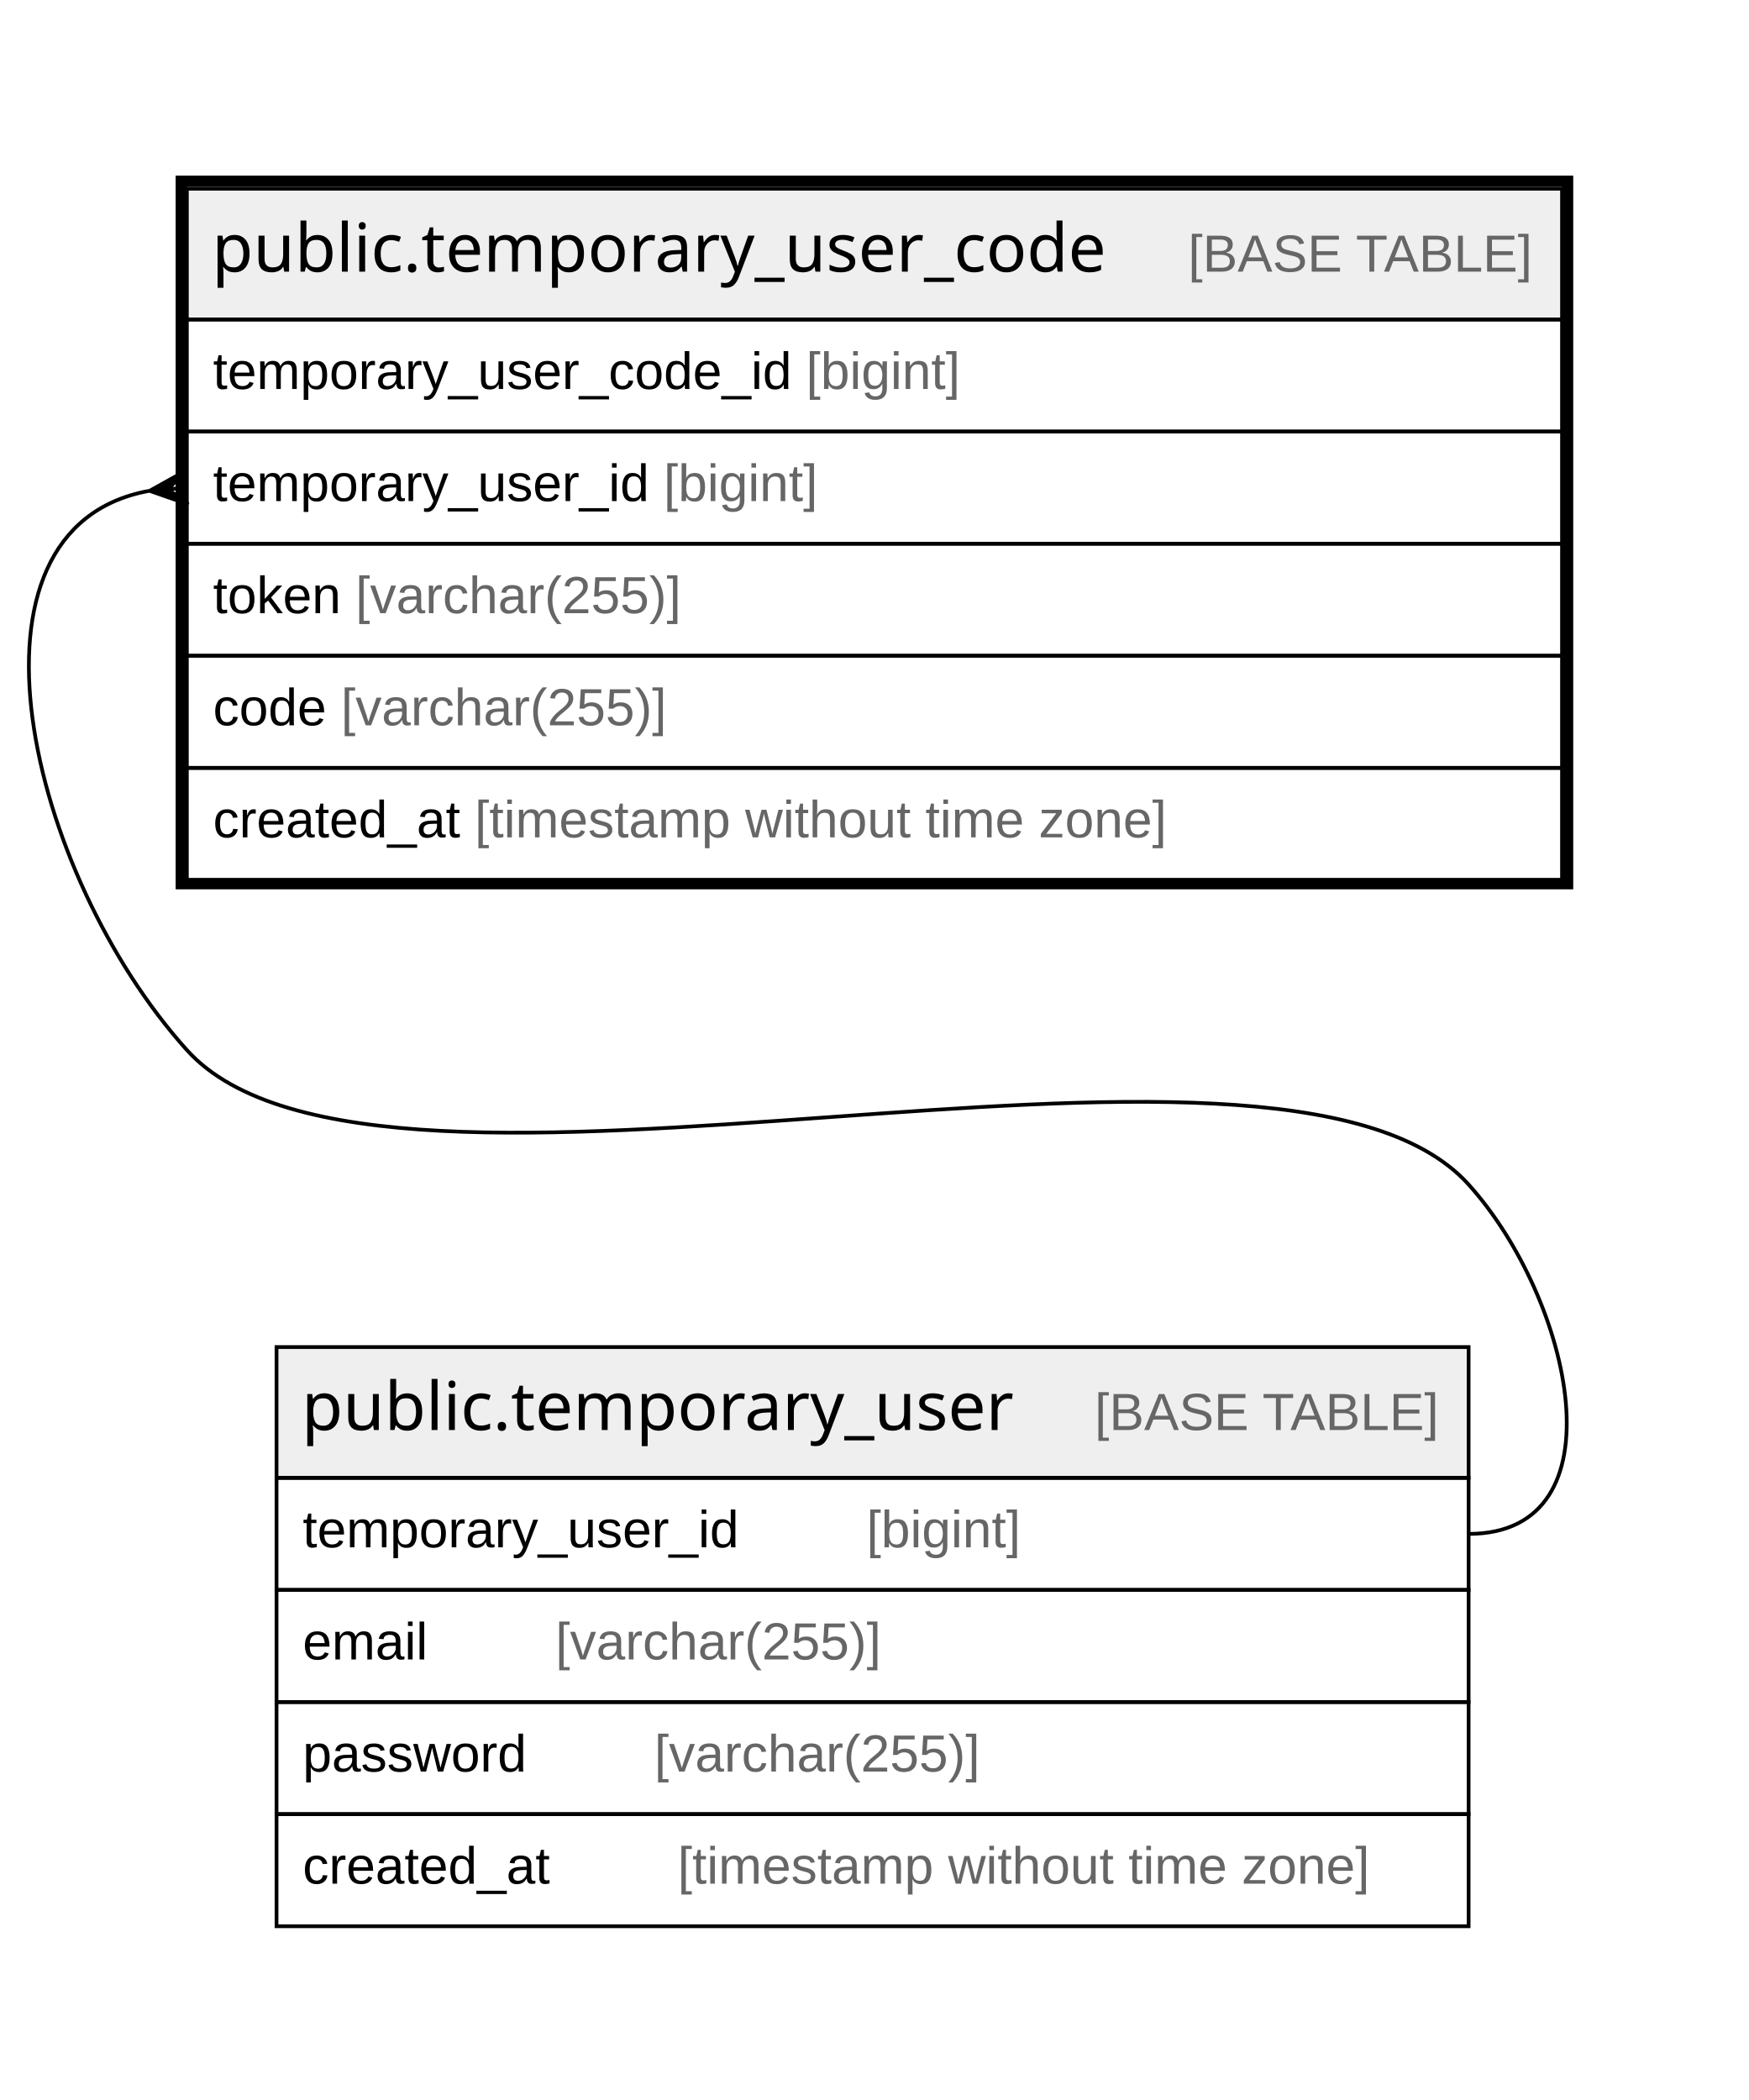
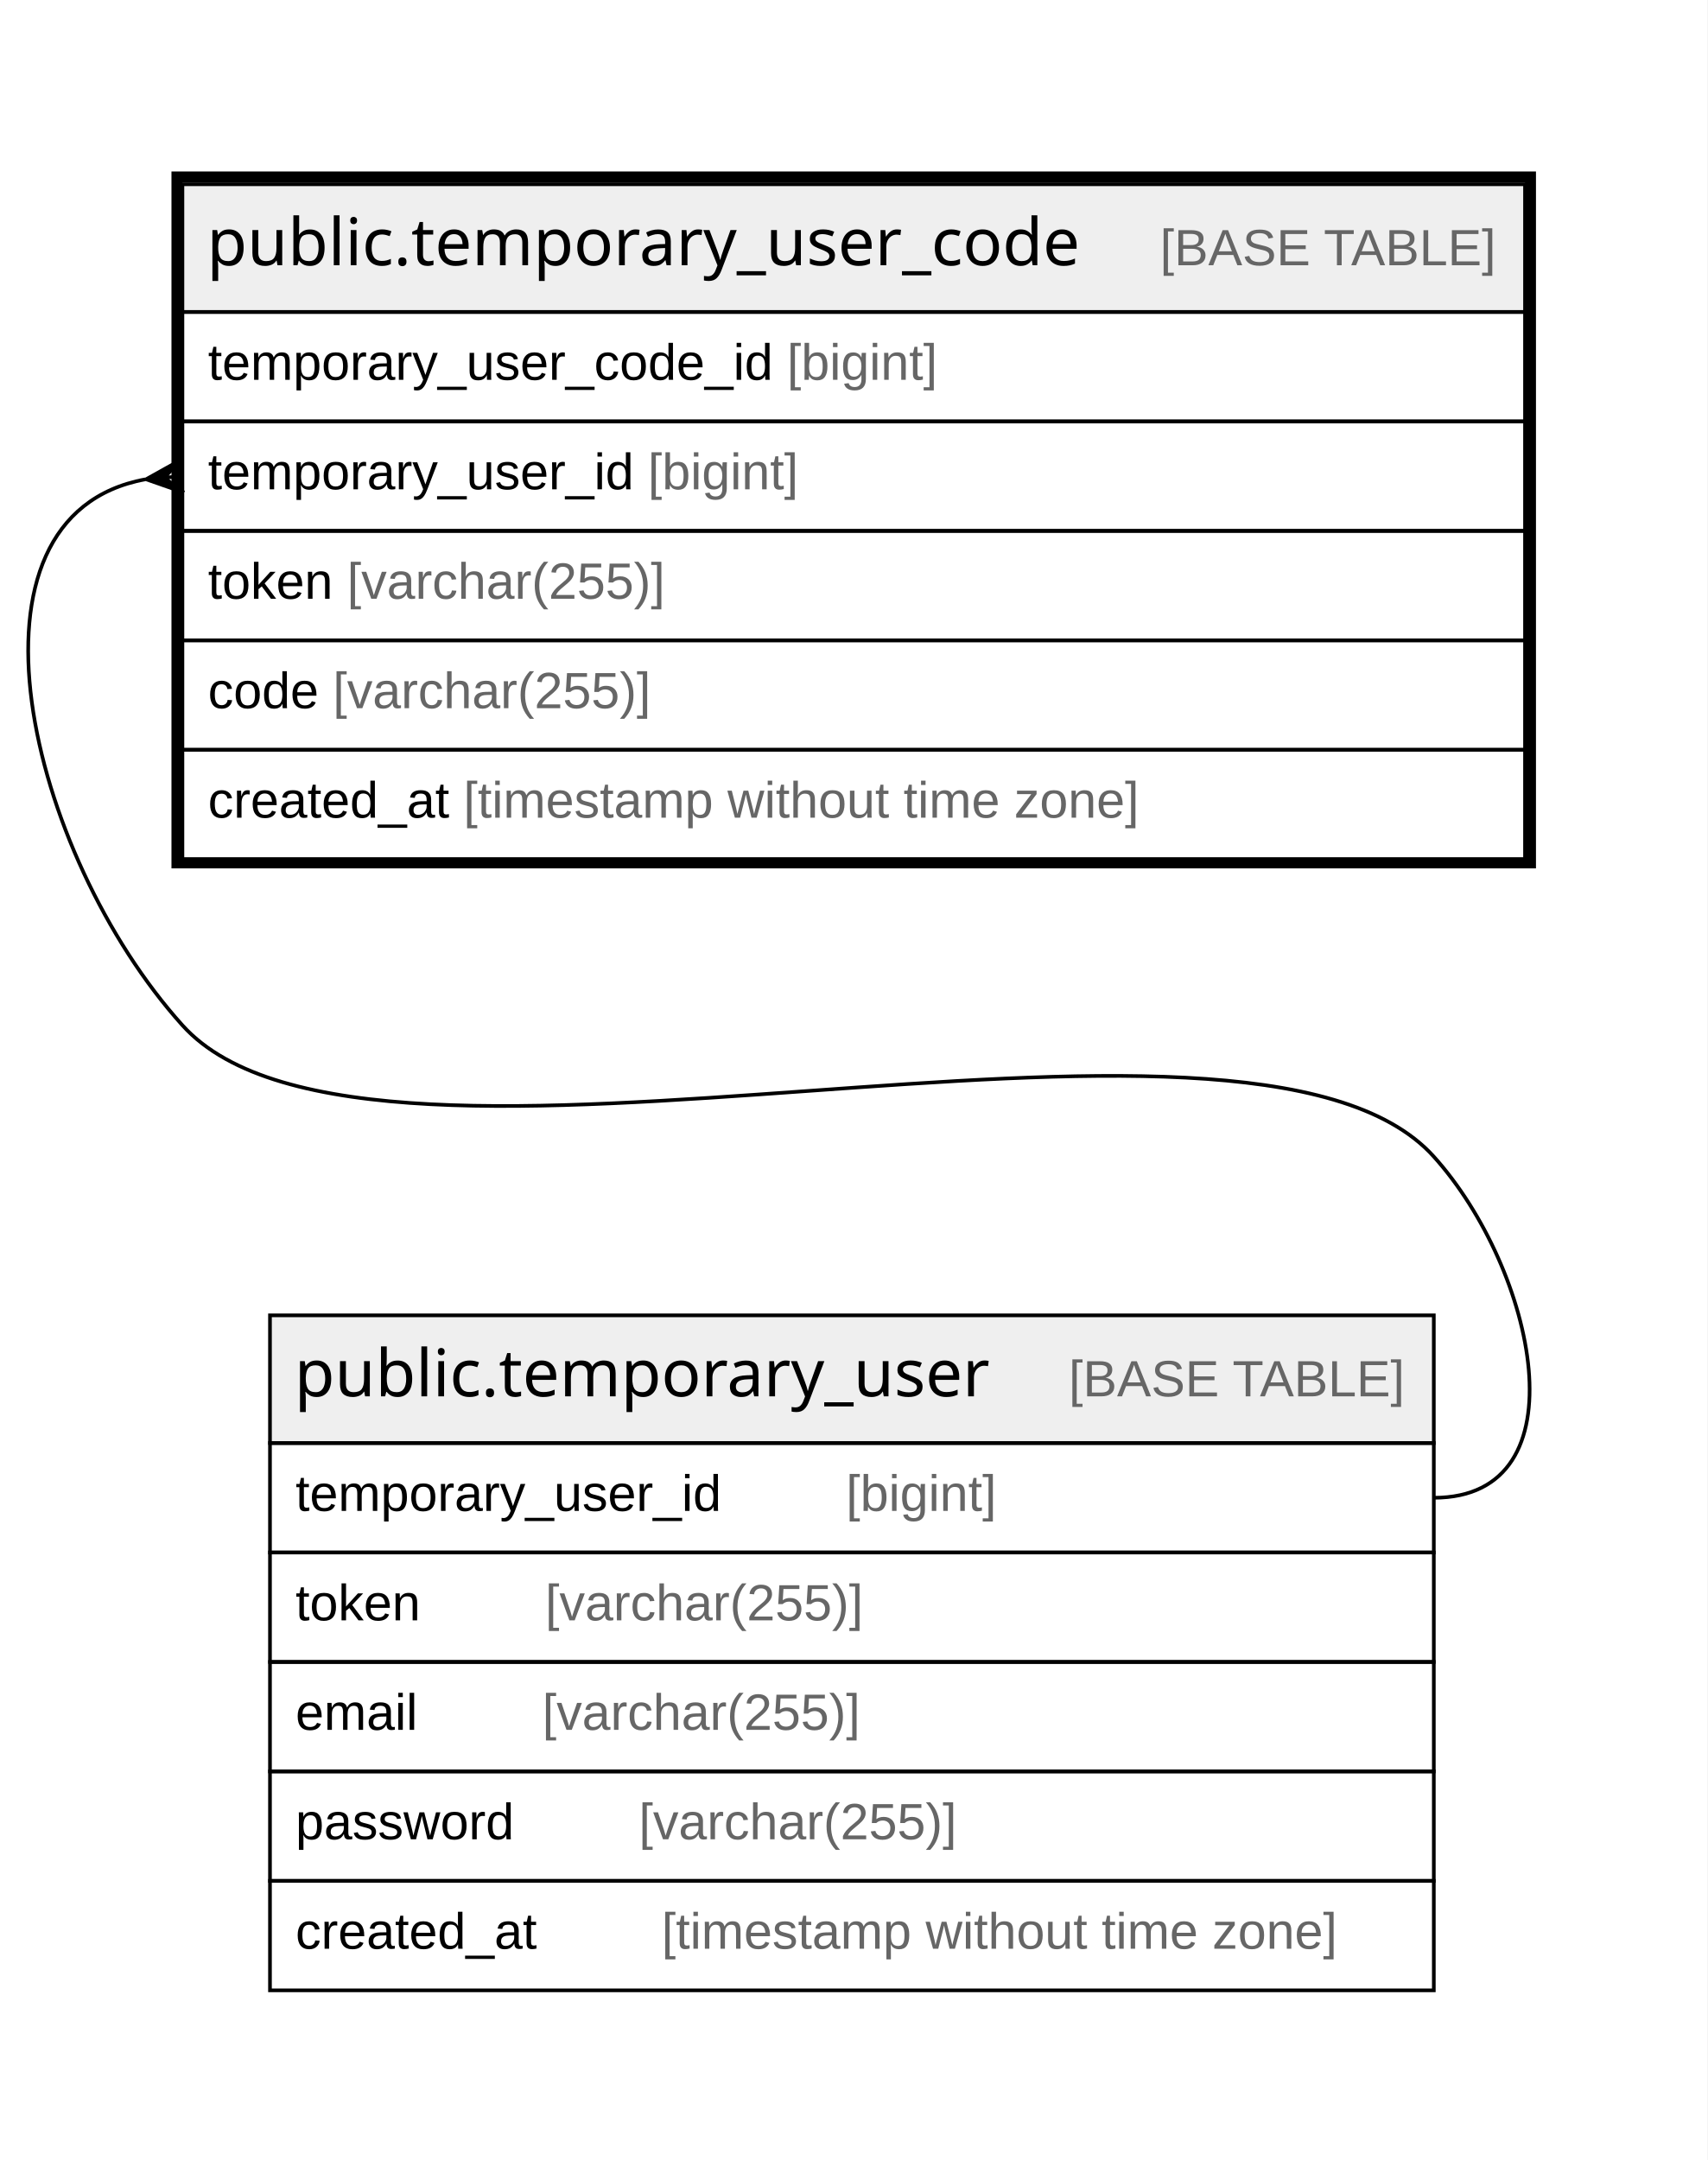
- <svg xmlns="http://www.w3.org/2000/svg" width="468pt" height="562pt" viewBox="0.00 0.00 468.00 562.00">
-   <g id="graph0" class="graph" transform="scale(1 1) rotate(0) translate(4 558)">
-     <polygon fill="#ffffff" stroke="transparent" points="-4,4 -4,-558 464,-558 464,4 -4,4" />
+ <svg xmlns="http://www.w3.org/2000/svg" width="468pt" height="592pt" viewBox="0.00 0.00 468.00 592.00">
+   <g id="graph0" class="graph" transform="scale(1 1) rotate(0) translate(4 588)">
+     <polygon fill="#ffffff" stroke="transparent" points="-4,4 -4,-588 464,-588 464,4 -4,4" />
    <g id="node1" class="node">
-       <polygon fill="#efefef" stroke="transparent" points="46,-472.5 46,-507.5 414,-507.5 414,-472.5 46,-472.5" />
-       <polygon fill="none" stroke="#000000" points="46,-472.5 46,-507.5 414,-507.5 414,-472.5 46,-472.5" />
-       <text text-anchor="start" x="52.692" y="-485.3" font-family="Arial Bold" font-size="18.00" fill="#000000">public.temporary_user_code</text>
-       <text text-anchor="start" x="279.74" y="-485.3" font-family="Arial" font-size="14.00" fill="#000000">    </text>
-       <text text-anchor="start" x="313.945" y="-485.3" font-family="Arial" font-size="14.00" fill="#666666">[BASE TABLE]</text>
+       <polygon fill="#efefef" stroke="transparent" points="46,-502.5 46,-537.5 414,-537.5 414,-502.5 46,-502.5" />
+       <polygon fill="none" stroke="#000000" points="46,-502.5 46,-537.5 414,-537.5 414,-502.5 46,-502.5" />
+       <text text-anchor="start" x="52.692" y="-515.3" font-family="Arial Bold" font-size="18.00" fill="#000000">public.temporary_user_code</text>
+       <text text-anchor="start" x="279.74" y="-515.3" font-family="Arial" font-size="14.00" fill="#000000">    </text>
+       <text text-anchor="start" x="313.945" y="-515.3" font-family="Arial" font-size="14.00" fill="#666666">[BASE TABLE]</text>
+       <polygon fill="none" stroke="#000000" points="46,-472.5 46,-502.5 414,-502.5 414,-472.5 46,-472.5" />
+       <text text-anchor="start" x="53" y="-483.9" font-family="Arial" font-size="14.00" fill="#000000">temporary_user_code_id </text>
+       <text text-anchor="start" x="211.704" y="-483.9" font-family="Arial" font-size="14.00" fill="#666666">[bigint]</text>
      <polygon fill="none" stroke="#000000" points="46,-442.5 46,-472.5 414,-472.5 414,-442.5 46,-442.5" />
-       <text text-anchor="start" x="53" y="-453.9" font-family="Arial" font-size="14.00" fill="#000000">temporary_user_code_id </text>
-       <text text-anchor="start" x="211.704" y="-453.9" font-family="Arial" font-size="14.00" fill="#666666">[bigint]</text>
+       <text text-anchor="start" x="53" y="-453.9" font-family="Arial" font-size="14.00" fill="#000000">temporary_user_id </text>
+       <text text-anchor="start" x="173.574" y="-453.9" font-family="Arial" font-size="14.00" fill="#666666">[bigint]</text>
      <polygon fill="none" stroke="#000000" points="46,-412.5 46,-442.5 414,-442.5 414,-412.5 46,-412.5" />
-       <text text-anchor="start" x="53" y="-423.9" font-family="Arial" font-size="14.00" fill="#000000">temporary_user_id </text>
-       <text text-anchor="start" x="173.574" y="-423.9" font-family="Arial" font-size="14.00" fill="#666666">[bigint]</text>
+       <text text-anchor="start" x="53" y="-423.9" font-family="Arial" font-size="14.00" fill="#000000">token </text>
+       <text text-anchor="start" x="91.129" y="-423.9" font-family="Arial" font-size="14.00" fill="#666666">[varchar(255)]</text>
      <polygon fill="none" stroke="#000000" points="46,-382.5 46,-412.5 414,-412.5 414,-382.5 46,-382.5" />
-       <text text-anchor="start" x="53" y="-393.9" font-family="Arial" font-size="14.00" fill="#000000">token </text>
-       <text text-anchor="start" x="91.129" y="-393.9" font-family="Arial" font-size="14.00" fill="#666666">[varchar(255)]</text>
+       <text text-anchor="start" x="53" y="-393.9" font-family="Arial" font-size="14.00" fill="#000000">code </text>
+       <text text-anchor="start" x="87.238" y="-393.9" font-family="Arial" font-size="14.00" fill="#666666">[varchar(255)]</text>
      <polygon fill="none" stroke="#000000" points="46,-352.5 46,-382.5 414,-382.5 414,-352.5 46,-352.5" />
-       <text text-anchor="start" x="53" y="-363.9" font-family="Arial" font-size="14.00" fill="#000000">code </text>
-       <text text-anchor="start" x="87.238" y="-363.9" font-family="Arial" font-size="14.00" fill="#666666">[varchar(255)]</text>
-       <polygon fill="none" stroke="#000000" points="46,-322.5 46,-352.5 414,-352.5 414,-322.5 46,-322.5" />
-       <text text-anchor="start" x="53" y="-333.9" font-family="Arial" font-size="14.00" fill="#000000">created_at </text>
-       <text text-anchor="start" x="123.028" y="-333.9" font-family="Arial" font-size="14.00" fill="#666666">[timestamp without time zone]</text>
-       <polygon fill="none" stroke="#000000" stroke-width="3" points="44.5,-321.5 44.5,-509.5 415.5,-509.5 415.5,-321.5 44.5,-321.5" />
+       <text text-anchor="start" x="53" y="-363.9" font-family="Arial" font-size="14.00" fill="#000000">created_at </text>
+       <text text-anchor="start" x="123.028" y="-363.9" font-family="Arial" font-size="14.00" fill="#666666">[timestamp without time zone]</text>
+       <polygon fill="none" stroke="#000000" stroke-width="3" points="44.5,-351.5 44.5,-539.5 415.5,-539.5 415.5,-351.5 44.5,-351.5" />
    </g>
    <g id="node2" class="node">
-       <polygon fill="#efefef" stroke="transparent" points="70,-162.5 70,-197.5 389,-197.5 389,-162.5 70,-162.5" />
-       <polygon fill="none" stroke="#000000" points="70,-162.5 70,-197.5 389,-197.5 389,-162.5 70,-162.5" />
-       <text text-anchor="start" x="76.704" y="-175.3" font-family="Arial Bold" font-size="18.00" fill="#000000">public.temporary_user</text>
-       <text text-anchor="start" x="254.728" y="-175.3" font-family="Arial" font-size="14.00" fill="#000000">    </text>
-       <text text-anchor="start" x="288.933" y="-175.3" font-family="Arial" font-size="14.00" fill="#666666">[BASE TABLE]</text>
+       <polygon fill="#efefef" stroke="transparent" points="70,-192.5 70,-227.5 389,-227.5 389,-192.5 70,-192.5" />
+       <polygon fill="none" stroke="#000000" points="70,-192.5 70,-227.5 389,-227.5 389,-192.5 70,-192.5" />
+       <text text-anchor="start" x="76.704" y="-205.3" font-family="Arial Bold" font-size="18.00" fill="#000000">public.temporary_user</text>
+       <text text-anchor="start" x="254.728" y="-205.3" font-family="Arial" font-size="14.00" fill="#000000">    </text>
+       <text text-anchor="start" x="288.933" y="-205.3" font-family="Arial" font-size="14.00" fill="#666666">[BASE TABLE]</text>
+       <polygon fill="none" stroke="#000000" points="70,-162.5 70,-192.5 389,-192.5 389,-162.5 70,-162.5" />
+       <text text-anchor="start" x="77" y="-173.9" font-family="Arial" font-size="14.00" fill="#000000">temporary_user_id    </text>
+       <text text-anchor="start" x="227.888" y="-173.9" font-family="Arial" font-size="14.00" fill="#666666">[bigint]</text>
      <polygon fill="none" stroke="#000000" points="70,-132.5 70,-162.5 389,-162.5 389,-132.5 70,-132.5" />
-       <text text-anchor="start" x="77" y="-143.9" font-family="Arial" font-size="14.00" fill="#000000">temporary_user_id    </text>
-       <text text-anchor="start" x="227.888" y="-143.9" font-family="Arial" font-size="14.00" fill="#666666">[bigint]</text>
+       <text text-anchor="start" x="77" y="-143.9" font-family="Arial" font-size="14.00" fill="#000000">token    </text>
+       <text text-anchor="start" x="145.443" y="-143.9" font-family="Arial" font-size="14.00" fill="#666666">[varchar(255)]</text>
      <polygon fill="none" stroke="#000000" points="70,-102.5 70,-132.5 389,-132.5 389,-102.5 70,-102.5" />
      <text text-anchor="start" x="77" y="-113.9" font-family="Arial" font-size="14.00" fill="#000000">email    </text>
      <text text-anchor="start" x="144.644" y="-113.9" font-family="Arial" font-size="14.00" fill="#666666">[varchar(255)]</text>
      <polygon fill="none" stroke="#000000" points="70,-72.5 70,-102.5 389,-102.5 389,-72.5 70,-72.5" />
      <text text-anchor="start" x="77" y="-83.9" font-family="Arial" font-size="14.00" fill="#000000">password    </text>
      <text text-anchor="start" x="171.102" y="-83.9" font-family="Arial" font-size="14.00" fill="#666666">[varchar(255)]</text>
      <polygon fill="none" stroke="#000000" points="70,-42.5 70,-72.5 389,-72.5 389,-42.5 70,-42.5" />
      <text text-anchor="start" x="77" y="-53.9" font-family="Arial" font-size="14.00" fill="#000000">created_at    </text>
      <text text-anchor="start" x="177.342" y="-53.9" font-family="Arial" font-size="14.00" fill="#666666">[timestamp without time zone]</text>
    </g>
    <g id="edge1" class="edge">
-       <path fill="none" stroke="#000000" d="M35.814,-426.62C-18.401,-416.628 3.687,-323.987 46,-277 97.287,-220.048 337.713,-297.952 389,-241 416.808,-210.12 430.556,-147.5 389,-147.5" />
-       <polygon fill="#000000" stroke="#000000" points="36.037,-426.64 45.613,-431.983 41.019,-427.07 46,-427.5 46,-427.5 46,-427.5 41.019,-427.07 46.387,-423.017 36.037,-426.64 36.037,-426.64" />
+       <path fill="none" stroke="#000000" d="M35.814,-456.62C-18.401,-446.628 3.687,-353.987 46,-307 97.287,-250.048 337.713,-327.952 389,-271 416.808,-240.12 430.556,-177.5 389,-177.5" />
+       <polygon fill="#000000" stroke="#000000" points="36.037,-456.64 45.613,-461.983 41.019,-457.07 46,-457.5 46,-457.5 46,-457.5 41.019,-457.07 46.387,-453.017 36.037,-456.64 36.037,-456.64" />
    </g>
  </g>
</svg>
